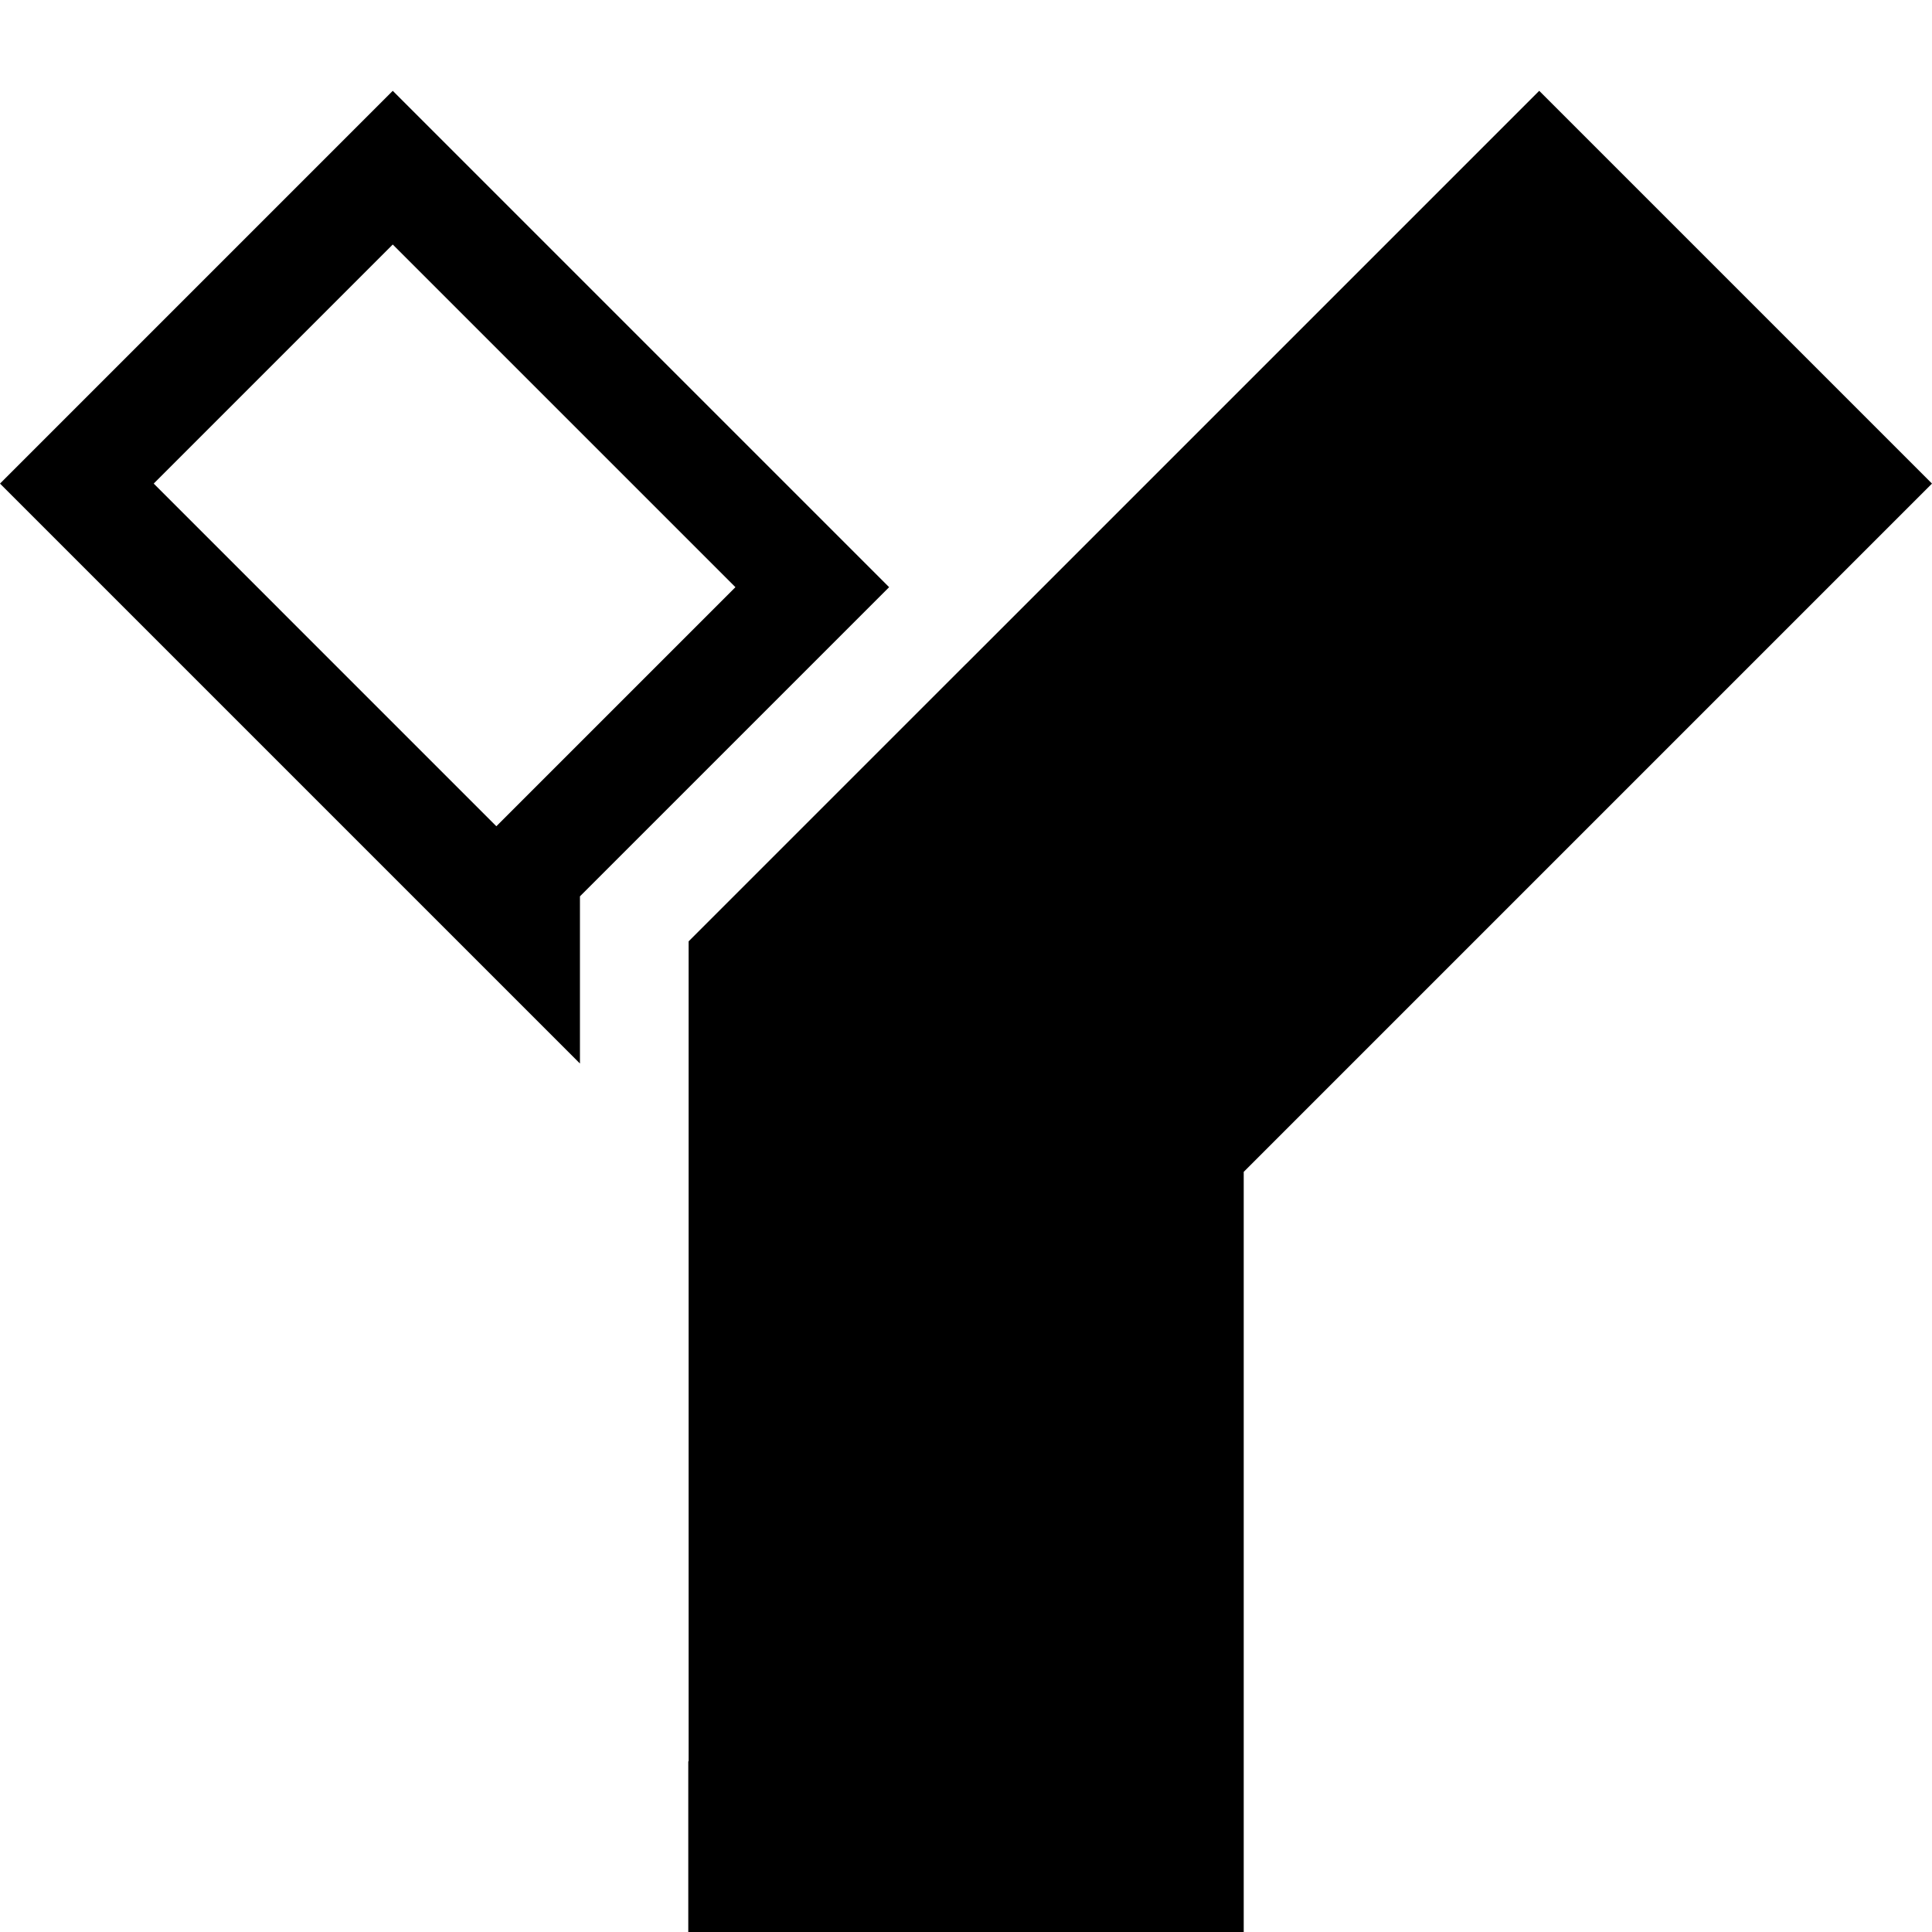
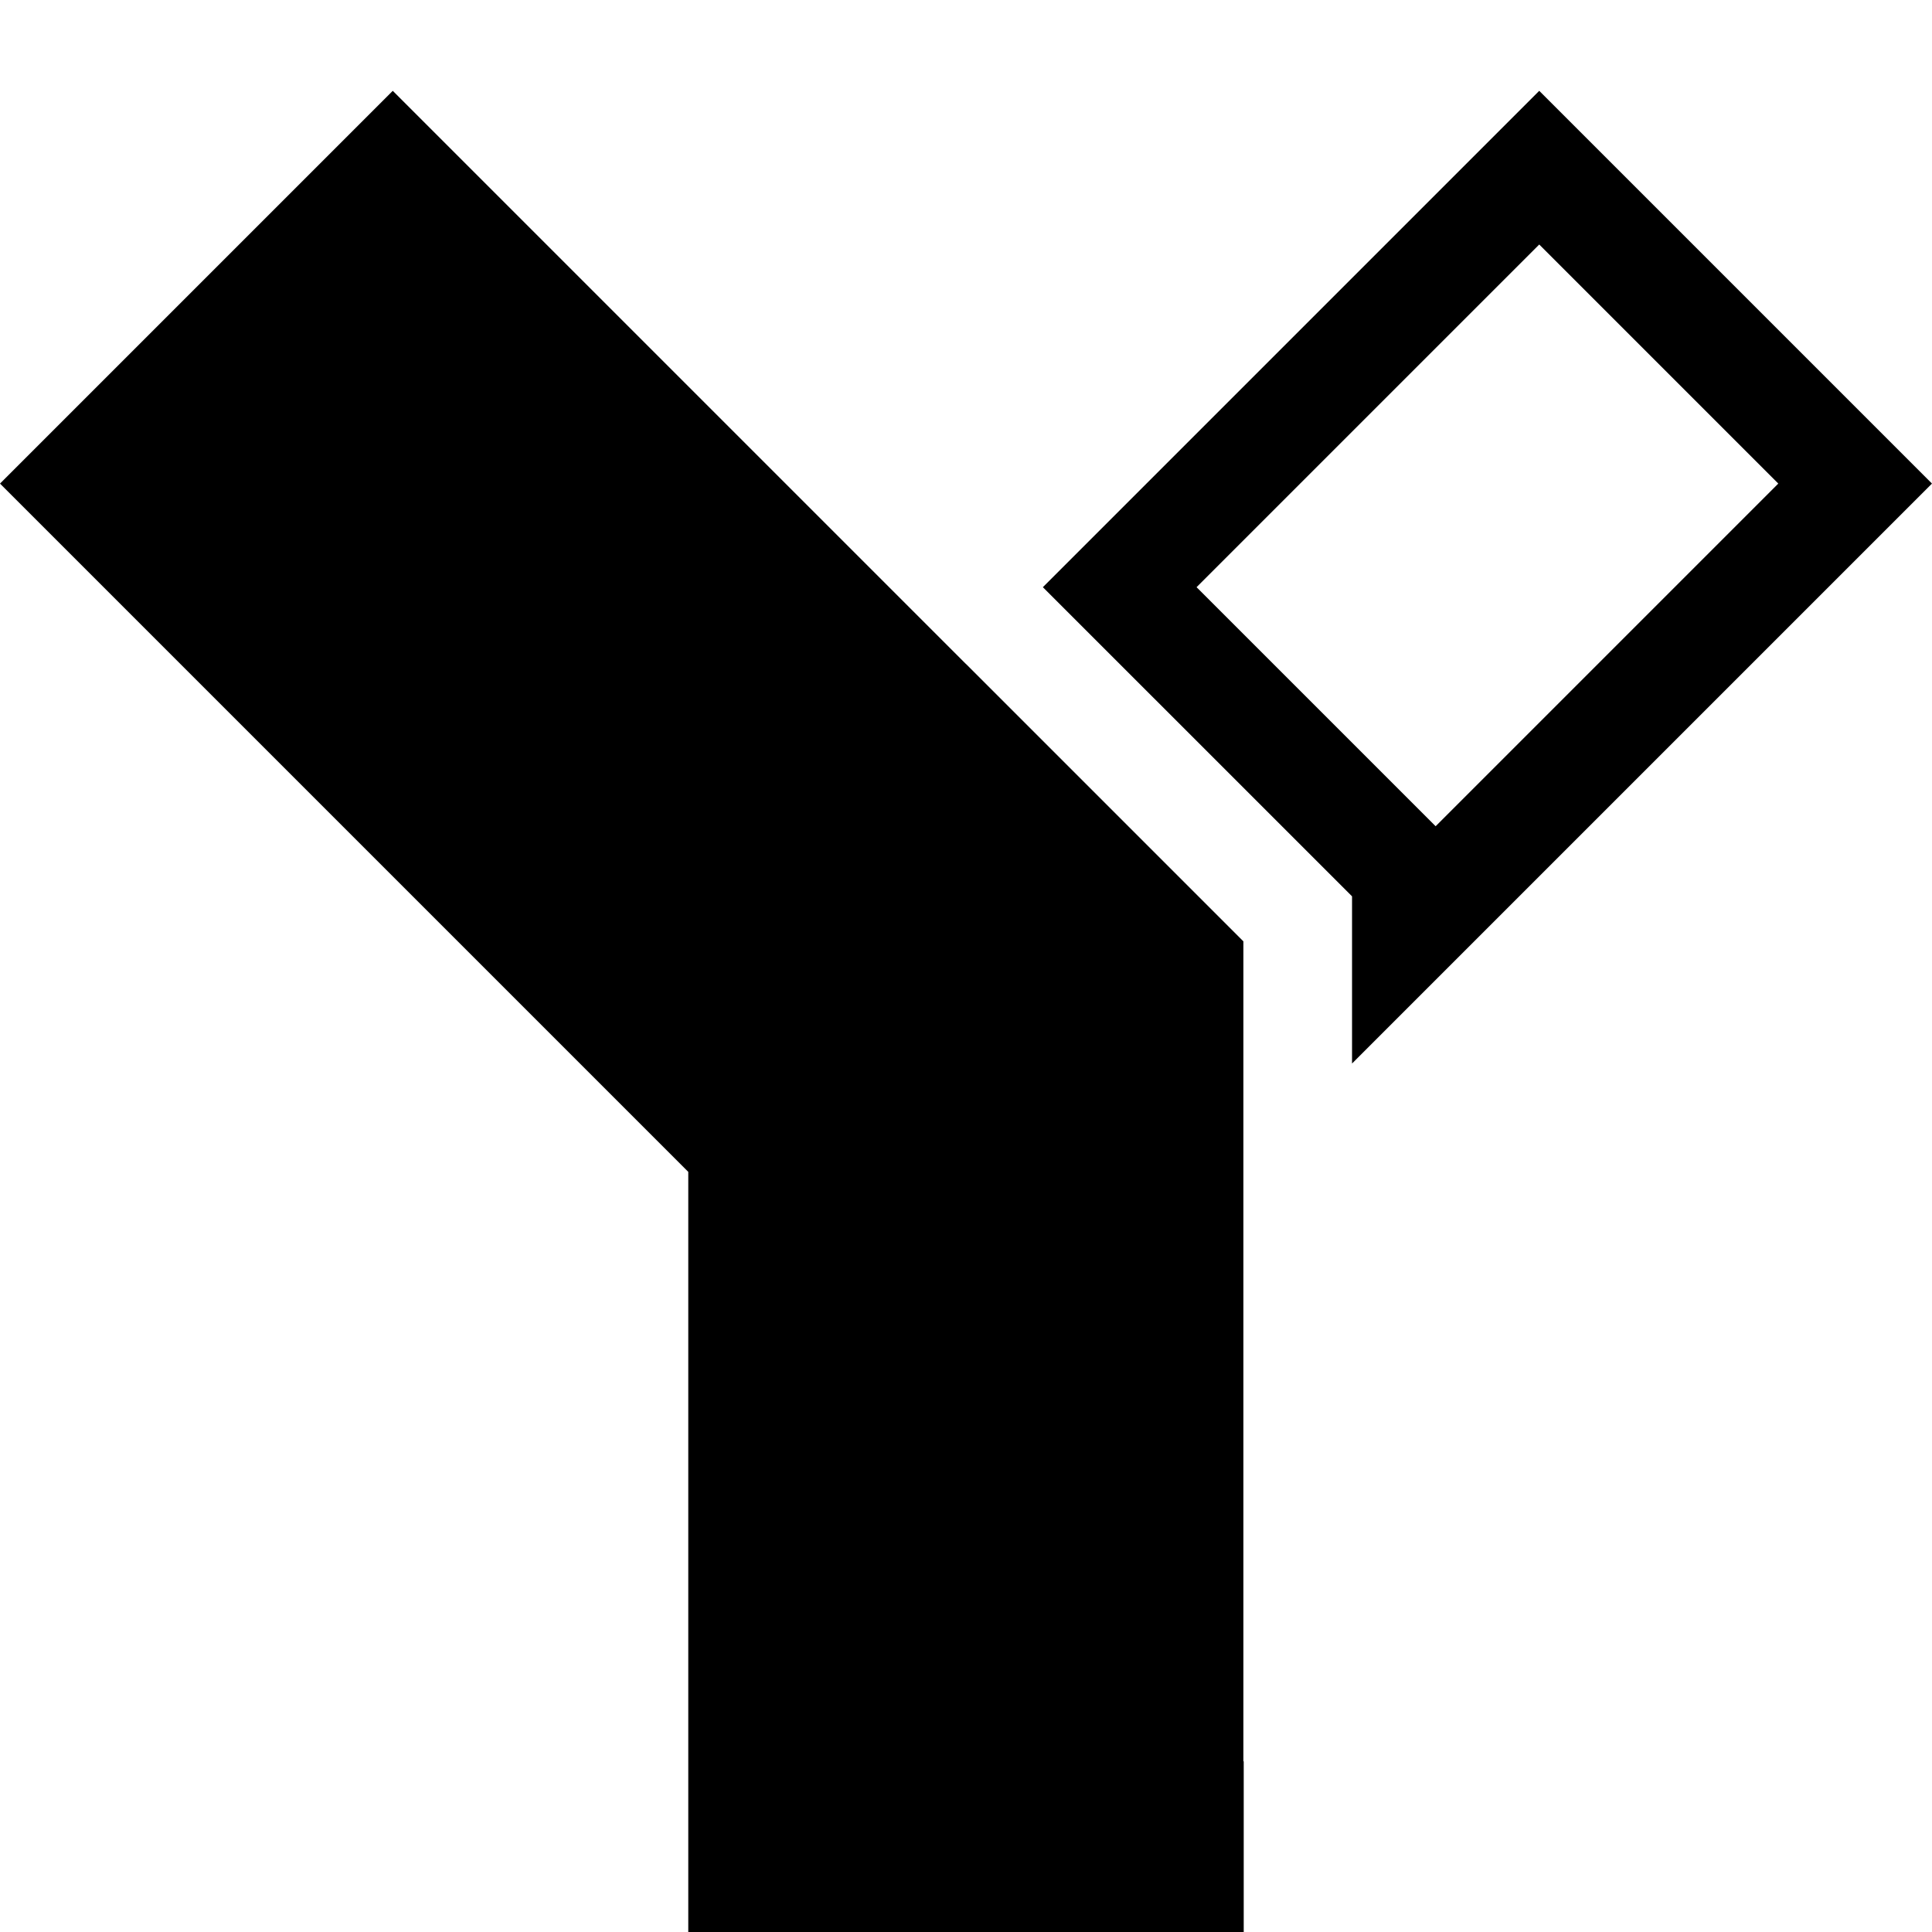
<svg xmlns="http://www.w3.org/2000/svg" width="211.667mm" height="211.667mm" viewBox="0 0 211.667 211.667" version="1.1" id="svg5620">
  <defs id="defs5614" />
  <g id="layer1" transform="translate(0,-85.33332)">
-     <path style="color:#000000;font-style:normal;font-variant:normal;font-weight:normal;font-stretch:normal;font-size:medium;line-height:normal;font-family:sans-serif;font-variant-ligatures:normal;font-variant-position:normal;font-variant-caps:normal;font-variant-numeric:normal;font-variant-alternates:normal;font-feature-settings:normal;text-indent:0;text-align:start;text-decoration:none;text-decoration-line:none;text-decoration-style:solid;text-decoration-color:#000000;letter-spacing:normal;word-spacing:normal;text-transform:none;writing-mode:lr-tb;direction:ltr;text-orientation:mixed;dominant-baseline:auto;baseline-shift:baseline;text-anchor:start;white-space:normal;shape-padding:0;clip-rule:nonzero;display:inline;overflow:visible;visibility:visible;opacity:1;isolation:auto;mix-blend-mode:normal;color-interpolation:sRGB;color-interpolation-filters:linearRGB;solid-color:#000000;solid-opacity:1;vector-effect:none;fill:#000000;fill-opacity:1;fill-rule:nonzero;stroke:none;stroke-width:11.906;stroke-linecap:butt;stroke-linejoin:miter;stroke-miterlimit:4;stroke-dasharray:none;stroke-dashoffset:0;stroke-opacity:1;color-rendering:auto;image-rendering:auto;shape-rendering:auto;text-rendering:auto;enable-background:accumulate" d="m 168.635,95.283 4.211,4.211 38.82,38.82 -75.406,75.406 v 83.279 H 75.407 v -18.697 h 0.037 v -89.836 l 30.385,-30.385 0.004,0.004 z m -125.605,0 4.211,4.211 50.17,50.17 -33.873,33.871 v 18.316 L 3.2333333e-4,138.314 Z m 0,16.838 -26.191,26.193 37.541,37.541 26.193,-26.191 z" id="rect5137-6-4-4-6" />
+     <path style="color:#000000;font-style:normal;font-variant:normal;font-weight:normal;font-stretch:normal;font-size:medium;line-height:normal;font-family:sans-serif;font-variant-ligatures:normal;font-variant-position:normal;font-variant-caps:normal;font-variant-numeric:normal;font-variant-alternates:normal;font-feature-settings:normal;text-indent:0;text-align:start;text-decoration:none;text-decoration-line:none;text-decoration-style:solid;text-decoration-color:#000000;letter-spacing:normal;word-spacing:normal;text-transform:none;writing-mode:lr-tb;direction:ltr;text-orientation:mixed;dominant-baseline:auto;baseline-shift:baseline;text-anchor:start;white-space:normal;shape-padding:0;clip-rule:nonzero;display:inline;overflow:visible;visibility:visible;opacity:1;isolation:auto;mix-blend-mode:normal;color-interpolation:sRGB;color-interpolation-filters:linearRGB;solid-color:#000000;solid-opacity:1;vector-effect:none;fill:#000000;fill-opacity:1;fill-rule:nonzero;stroke:none;stroke-width:11.906;stroke-linecap:butt;stroke-linejoin:miter;stroke-miterlimit:4;stroke-dasharray:none;stroke-dashoffset:0;stroke-opacity:1;color-rendering:auto;image-rendering:auto;shape-rendering:auto;text-rendering:auto;enable-background:accumulate" d="M 43.031,95.283 38.82,99.494 0,138.314 75.406,213.721 V 297 h 60.854 v -18.697 h -0.037 V 188.467 l -30.385,-30.385 -0.004,0.004 z m 125.605,0 -4.211,4.211 -50.17,50.17 33.873,33.871 v 18.316 l 63.537,-63.537 z m 0,16.838 26.191,26.193 -37.541,37.541 -26.193,-26.191 z" id="rect5137-6-4-4-6" />
  </g>
</svg>
